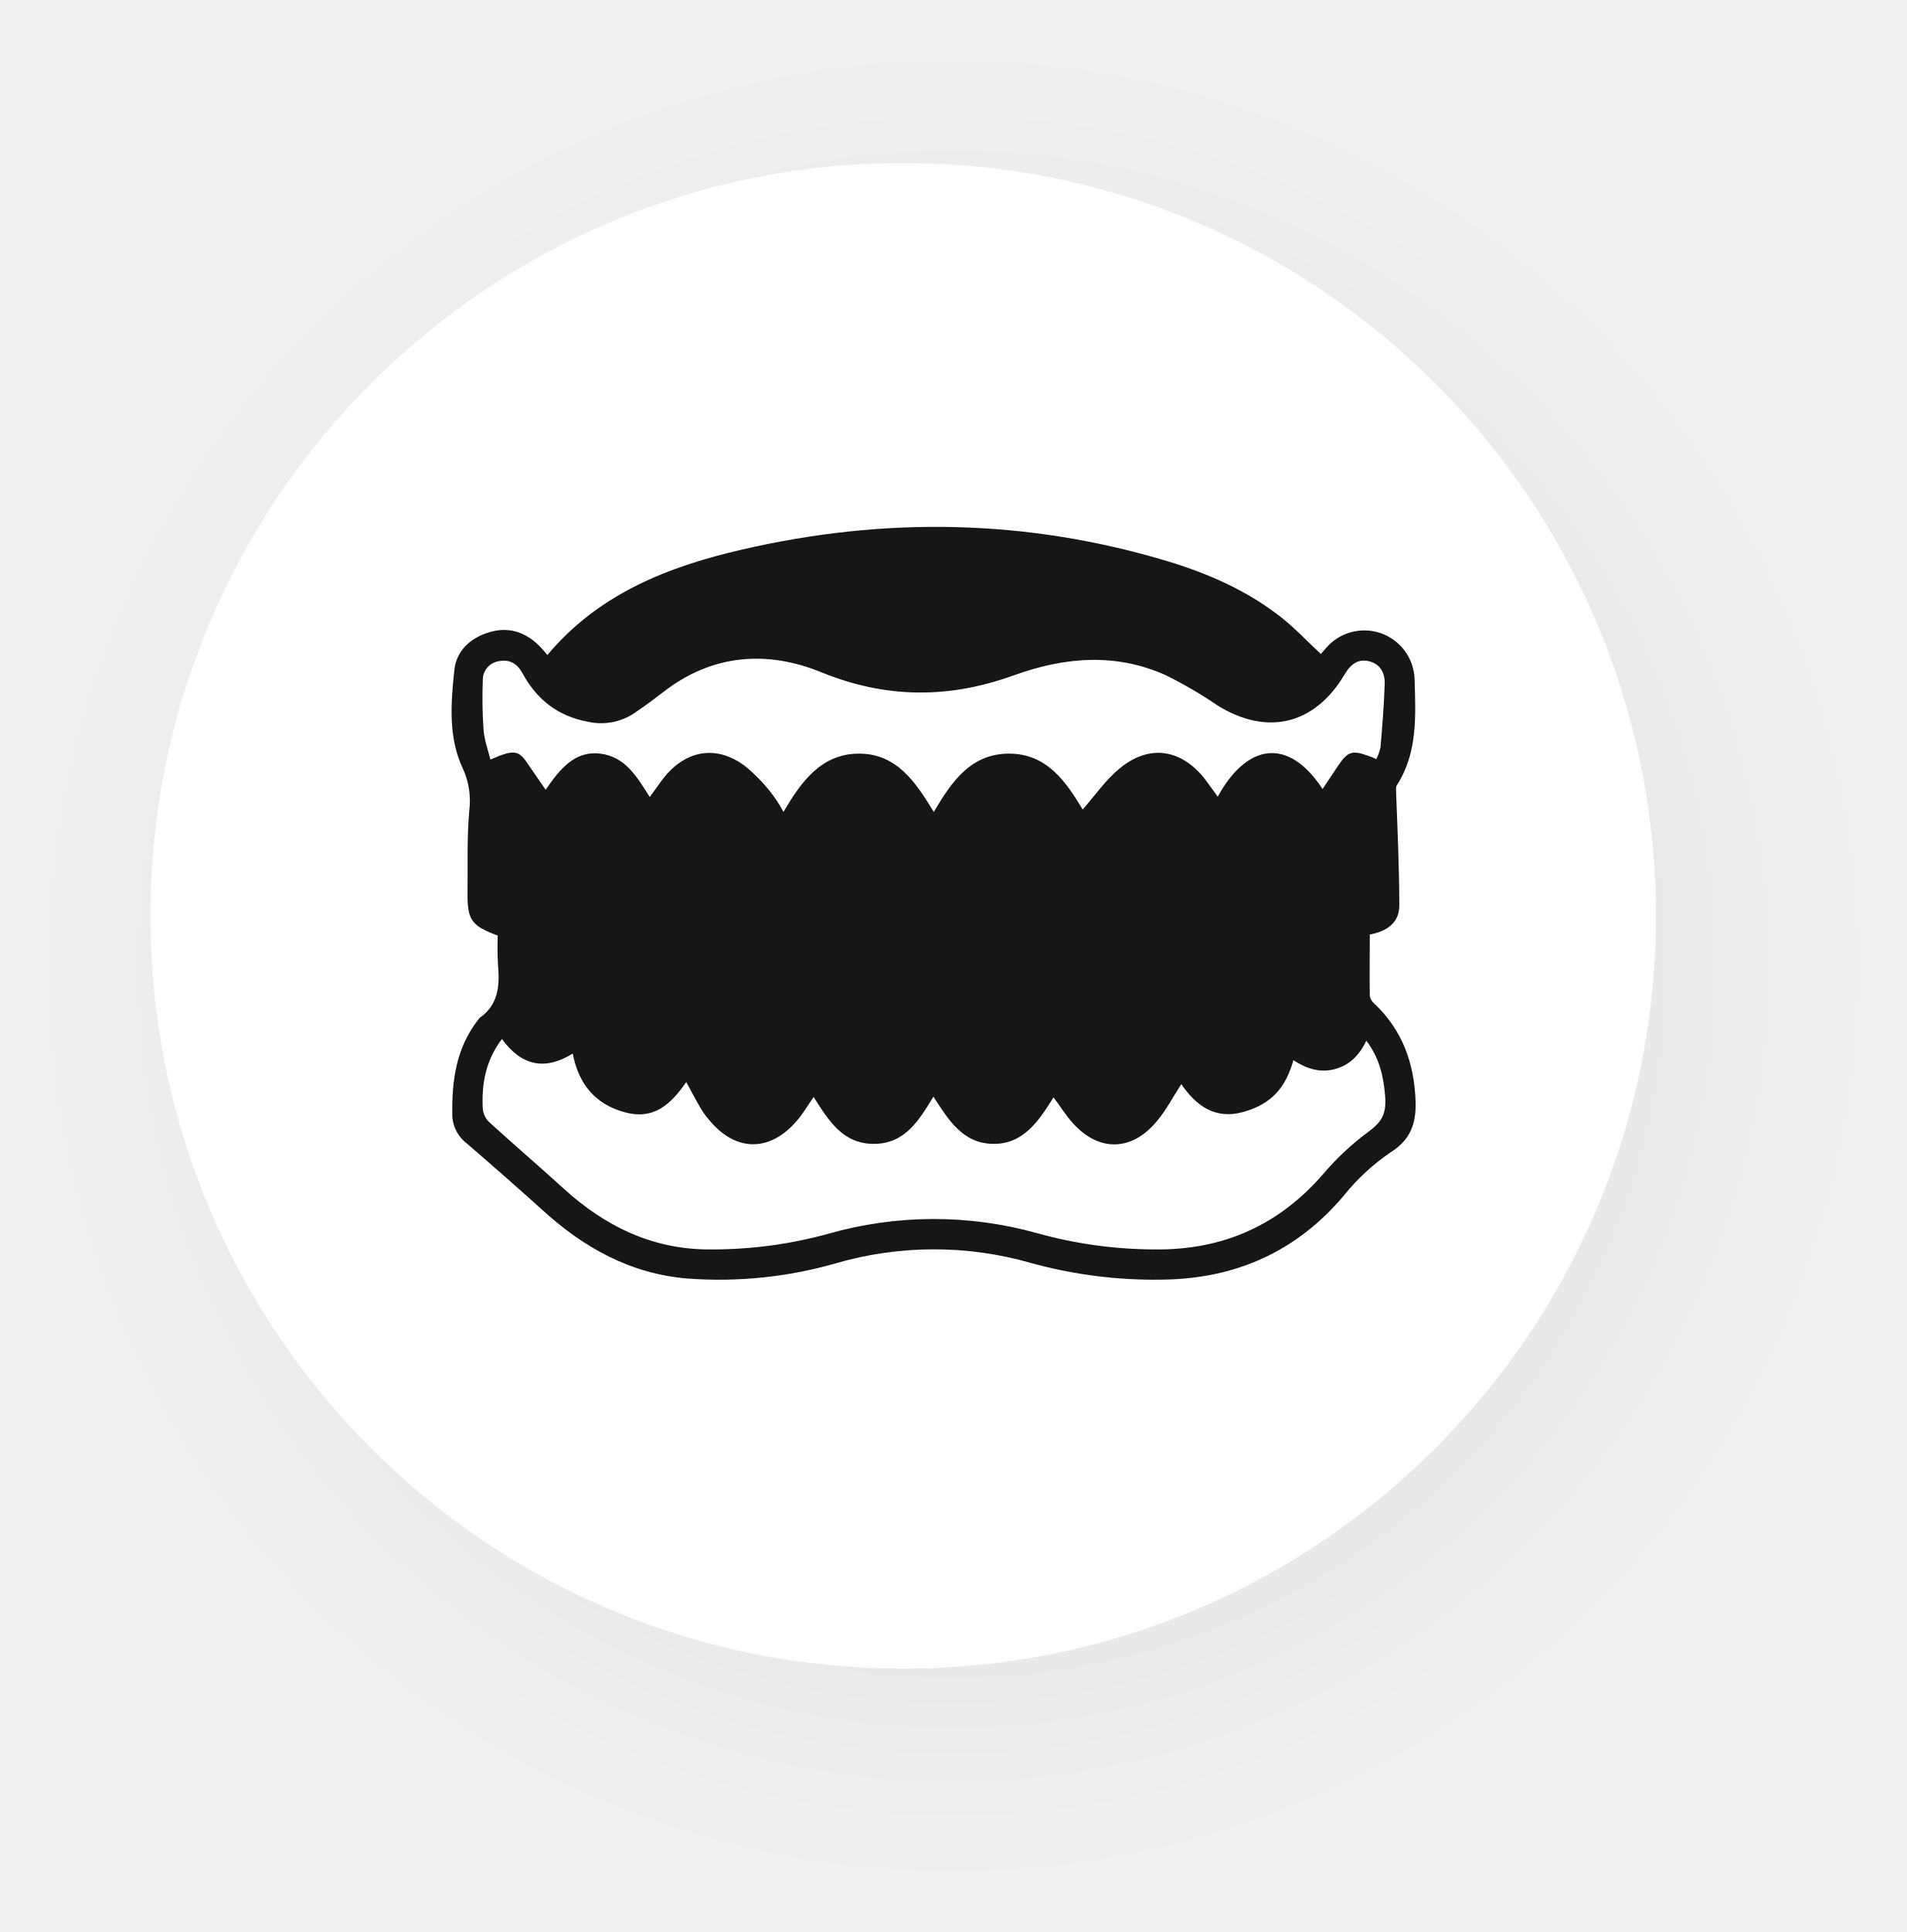
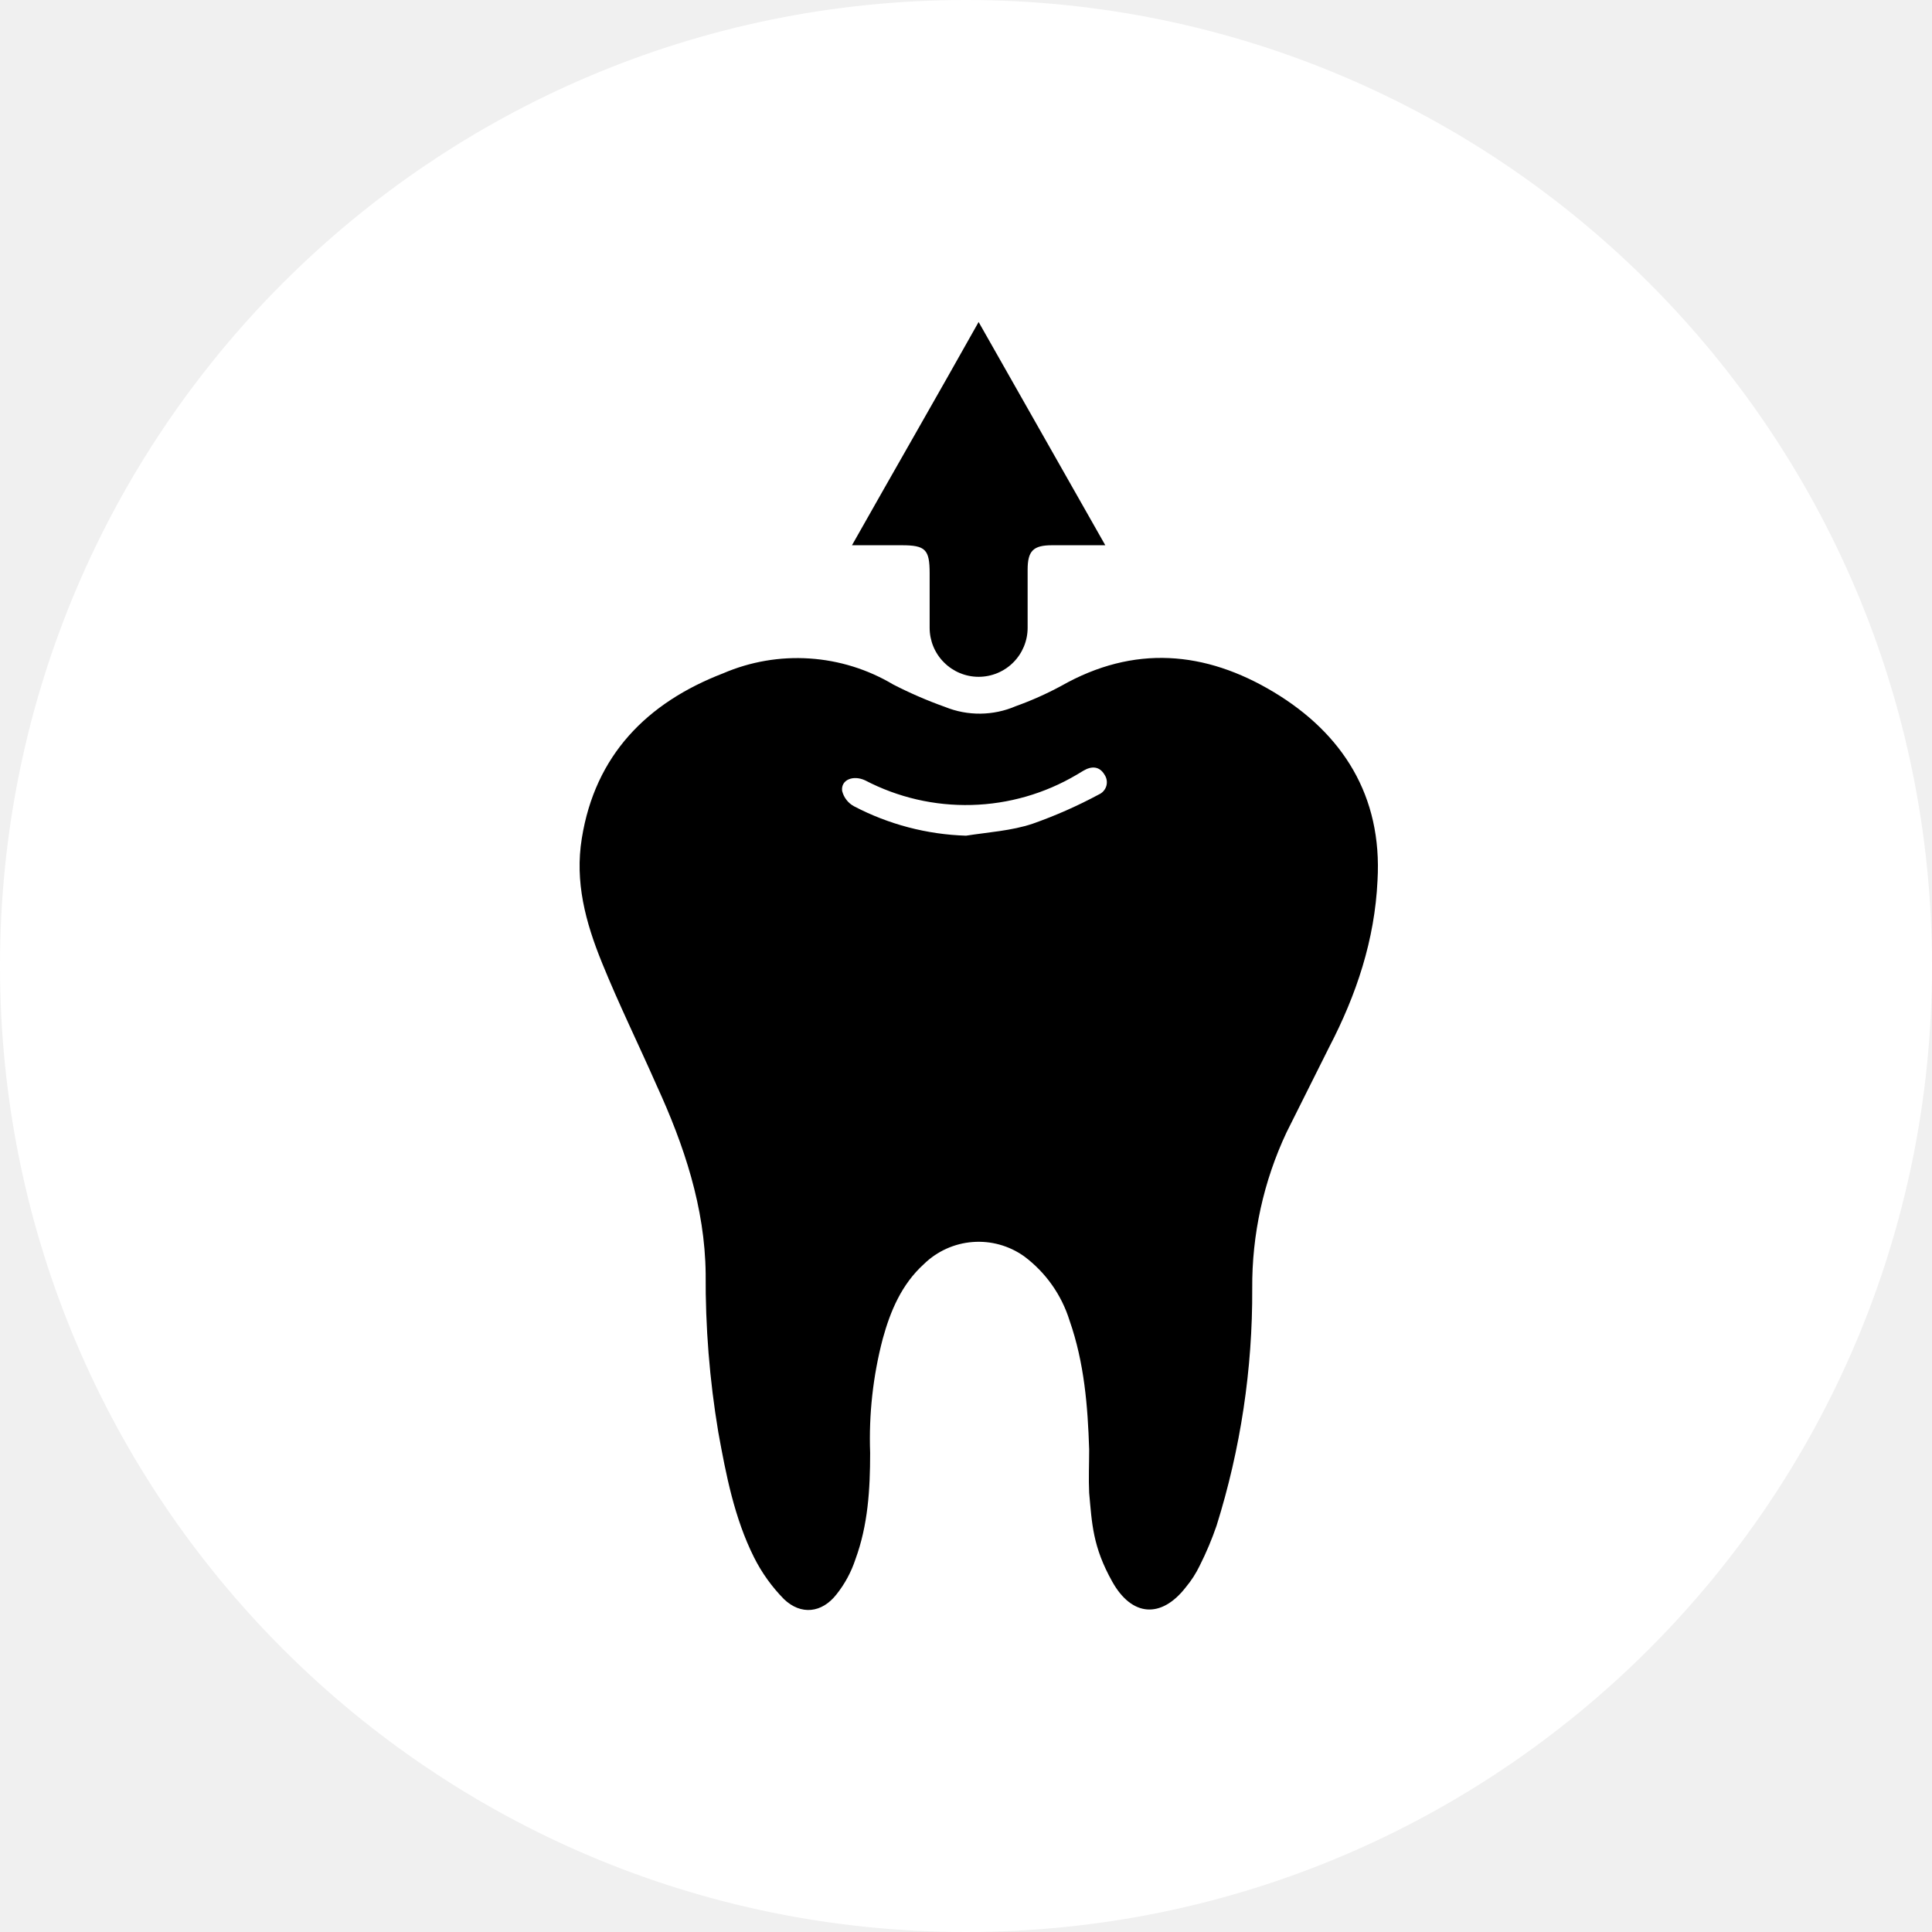
- <svg xmlns="http://www.w3.org/2000/svg" width="76" height="77" viewBox="0 0 76 77" fill="none">
-   <g filter="url(#filter0_d_324_9886)">
-     <rect x="6" y="6.5" width="60" height="60" rx="30" fill="white" />
-     <g clip-path="url(#clip0_324_9886)">
-       <path d="M56.427 43.901C56.372 42.365 55.901 41.05 54.767 39.985C54.681 39.909 54.623 39.807 54.601 39.694C54.587 38.878 54.601 38.075 54.601 37.245C55.265 37.121 55.777 36.788 55.777 36.097C55.777 34.616 55.708 33.121 55.652 31.641C55.652 31.53 55.625 31.378 55.68 31.295C56.524 29.98 56.427 28.5 56.386 27.047C56.368 26.642 56.23 26.253 55.987 25.929C55.745 25.605 55.41 25.362 55.027 25.232C54.644 25.102 54.23 25.09 53.84 25.2C53.451 25.308 53.103 25.533 52.843 25.843L52.65 26.064C52.124 25.58 51.653 25.068 51.114 24.639C49.757 23.56 48.194 22.868 46.547 22.37C40.943 20.681 35.283 20.585 29.596 21.899C26.649 22.577 23.867 23.657 21.819 26.106C21.721 25.98 21.614 25.859 21.501 25.746C20.948 25.192 20.283 24.971 19.522 25.192C18.761 25.414 18.194 25.926 18.111 26.701C17.972 28.015 17.862 29.372 18.443 30.617C18.688 31.144 18.779 31.729 18.706 32.305C18.609 33.384 18.65 34.478 18.637 35.571C18.623 36.664 18.789 36.899 19.84 37.287C19.825 37.693 19.829 38.099 19.854 38.504C19.924 39.307 19.854 40.054 19.121 40.566L19.01 40.705C18.194 41.798 18.014 43.029 18.028 44.358C18.021 44.589 18.068 44.818 18.167 45.028C18.266 45.237 18.412 45.42 18.595 45.562C19.605 46.433 20.602 47.305 21.584 48.191C23.258 49.727 25.14 50.778 27.437 50.958C29.418 51.103 31.409 50.897 33.318 50.349C35.857 49.611 38.553 49.607 41.095 50.336C42.793 50.805 44.55 51.029 46.312 51C49.232 50.972 51.681 49.893 53.577 47.637C54.103 46.983 54.724 46.409 55.417 45.935C56.192 45.451 56.455 44.828 56.427 43.901ZM19.55 30.271C19.439 29.856 19.301 29.468 19.273 29.067C19.229 28.418 19.22 27.766 19.245 27.116C19.24 26.935 19.299 26.759 19.414 26.619C19.529 26.479 19.69 26.385 19.868 26.355C20.311 26.258 20.615 26.452 20.823 26.825C21.39 27.877 22.234 28.541 23.424 28.763C23.762 28.841 24.113 28.844 24.453 28.773C24.792 28.701 25.112 28.556 25.389 28.348C25.763 28.098 26.109 27.835 26.469 27.559C28.406 26.064 30.592 25.912 32.751 26.798C35.339 27.849 37.843 27.849 40.431 26.908C42.437 26.189 44.458 26.009 46.464 26.908C47.179 27.261 47.868 27.663 48.526 28.112C50.505 29.344 52.414 28.887 53.604 26.867C53.867 26.424 54.172 26.258 54.573 26.355C54.974 26.452 55.209 26.77 55.196 27.254C55.168 28.098 55.099 28.929 55.03 29.773C54.993 29.94 54.937 30.102 54.864 30.257C54.743 30.196 54.618 30.145 54.49 30.105C53.895 29.897 53.715 29.966 53.355 30.492L52.719 31.447C51.349 29.358 49.702 29.634 48.54 31.752C48.346 31.489 48.166 31.226 47.972 30.977C47.018 29.828 45.772 29.676 44.624 30.631C44.07 31.087 43.641 31.71 43.157 32.264C42.507 31.184 41.745 30.036 40.223 30.036C38.701 30.036 37.94 31.143 37.221 32.36C36.515 31.198 35.754 30.036 34.245 30.036C32.737 30.036 31.935 31.157 31.229 32.36C31.083 32.082 30.911 31.818 30.717 31.572C30.409 31.177 30.056 30.819 29.665 30.506C28.6 29.731 27.465 29.87 26.579 30.852C26.344 31.129 26.137 31.447 25.901 31.765C25.403 30.991 24.947 30.16 23.923 30.036C22.899 29.911 22.304 30.672 21.75 31.475L21.072 30.492C20.726 29.953 20.546 29.897 19.951 30.105L19.55 30.271ZM54.531 45.119C53.892 45.592 53.307 46.135 52.788 46.738C51.017 48.813 48.775 49.824 46.049 49.796C44.454 49.794 42.866 49.575 41.33 49.145C38.609 48.387 35.73 48.397 33.014 49.173C31.504 49.588 29.945 49.798 28.378 49.796C26.067 49.824 24.144 48.896 22.47 47.374C21.487 46.475 20.477 45.617 19.494 44.717C19.356 44.58 19.268 44.4 19.245 44.205C19.19 43.209 19.356 42.268 20.006 41.41C20.768 42.448 21.681 42.697 22.829 41.991C23.065 43.209 23.729 44.012 24.905 44.33C26.081 44.648 26.745 43.998 27.354 43.126C27.548 43.472 27.714 43.804 27.894 44.109C27.997 44.291 28.117 44.462 28.254 44.621C29.319 45.921 30.689 45.935 31.782 44.648C32.018 44.371 32.197 44.053 32.433 43.721C33.014 44.634 33.581 45.589 34.827 45.589C36.072 45.589 36.626 44.662 37.207 43.707C37.802 44.621 38.369 45.575 39.587 45.589C40.804 45.603 41.413 44.662 41.995 43.735C42.244 44.067 42.451 44.399 42.7 44.69C43.752 45.921 45.108 45.921 46.132 44.662C46.492 44.233 46.755 43.721 47.087 43.209C47.682 44.067 48.429 44.634 49.564 44.316C50.698 43.998 51.252 43.334 51.556 42.254C52.068 42.586 52.594 42.766 53.189 42.614C53.784 42.462 54.185 42.061 54.462 41.479C54.974 42.144 55.14 42.863 55.209 43.638C55.279 44.413 55.071 44.717 54.531 45.119Z" fill="#161616" />
-     </g>
-   </g>
-   <defs>
-     <filter id="filter0_d_324_9886" x="0" y="0.5" width="76" height="76" filterUnits="userSpaceOnUse" color-interpolation-filters="sRGB">
-       <feFlood flood-opacity="0" result="BackgroundImageFix" />
-       <feColorMatrix in="SourceAlpha" type="matrix" values="0 0 0 0 0 0 0 0 0 0 0 0 0 0 0 0 0 0 127 0" result="hardAlpha" />
-       <feOffset dx="2" dy="2" />
-       <feGaussianBlur stdDeviation="4" />
-       <feComposite in2="hardAlpha" operator="out" />
-       <feColorMatrix type="matrix" values="0 0 0 0 0 0 0 0 0 0 0 0 0 0 0 0 0 0 0.04 0" />
-       <feBlend mode="normal" in2="BackgroundImageFix" result="effect1_dropShadow_324_9886" />
-       <feBlend mode="normal" in="SourceGraphic" in2="effect1_dropShadow_324_9886" result="shape" />
-     </filter>
-     <clipPath id="clip0_324_9886">
-       <rect width="38.427" height="30" fill="white" transform="translate(18 21)" />
-     </clipPath>
-   </defs>
+ <svg xmlns="http://www.w3.org/2000/svg" width="60" height="60" viewBox="0 0 60 60" fill="none">
+   <rect width="60" height="60" rx="30" fill="white" />
+   <path d="M33.825 45.014C33.782 43.666 33.673 42.319 33.217 41.014C32.969 40.215 32.475 39.515 31.804 39.015C31.34 38.685 30.775 38.528 30.207 38.572C29.639 38.615 29.104 38.857 28.696 39.254C28.001 39.884 27.653 40.71 27.414 41.58C27.111 42.735 26.98 43.928 27.023 45.122C27.023 46.252 26.957 47.361 26.566 48.426C26.436 48.82 26.238 49.188 25.98 49.512C25.523 50.099 24.871 50.164 24.349 49.665C23.971 49.282 23.656 48.842 23.415 48.361C22.806 47.143 22.546 45.796 22.306 44.47C22.035 42.847 21.904 41.204 21.915 39.558C21.893 37.494 21.241 35.559 20.394 33.712C19.829 32.429 19.22 31.191 18.699 29.908C18.177 28.626 17.851 27.387 18.068 26.04C18.481 23.453 20.09 21.823 22.459 20.91C23.304 20.547 24.223 20.389 25.141 20.45C26.059 20.51 26.95 20.787 27.74 21.258C28.26 21.525 28.797 21.758 29.348 21.954C29.697 22.096 30.071 22.167 30.448 22.163C30.825 22.159 31.197 22.081 31.543 21.932C32.029 21.758 32.502 21.547 32.956 21.302C35.216 20.019 37.433 20.215 39.563 21.497C41.693 22.78 42.932 24.714 42.78 27.344C42.693 29.191 42.128 30.886 41.28 32.517L39.954 35.168C39.241 36.684 38.877 38.34 38.889 40.015C38.902 42.513 38.528 44.998 37.781 47.383C37.635 47.807 37.461 48.221 37.259 48.621C37.143 48.863 36.997 49.089 36.825 49.295C36.064 50.273 35.151 50.208 34.543 49.121C33.934 48.035 33.912 47.317 33.825 46.361C33.804 45.926 33.825 45.47 33.825 45.014ZM30 25.953C30.696 25.844 31.413 25.801 32.065 25.583C32.776 25.333 33.466 25.028 34.13 24.671C34.185 24.646 34.234 24.61 34.273 24.564C34.313 24.518 34.342 24.465 34.359 24.407C34.375 24.349 34.379 24.288 34.369 24.228C34.36 24.169 34.337 24.112 34.304 24.062C34.151 23.801 33.912 23.779 33.651 23.932L33.434 24.062C32.445 24.646 31.323 24.969 30.175 24.999C29.026 25.03 27.889 24.767 26.87 24.236C26.501 24.062 26.11 24.214 26.153 24.562C26.178 24.663 26.223 24.758 26.287 24.84C26.351 24.923 26.431 24.991 26.523 25.04C27.598 25.603 28.787 25.915 30 25.953Z" fill="black" />
+   <path d="M30.392 21.019C30.796 21.019 31.183 20.859 31.468 20.573C31.753 20.288 31.914 19.901 31.914 19.498V17.694C31.914 17.107 32.088 16.933 32.674 16.933H34.326L30.392 10C29.088 12.325 27.784 14.586 26.459 16.933H28.002C28.741 16.933 28.871 17.064 28.871 17.802V19.498C28.871 19.901 29.031 20.288 29.317 20.573C29.602 20.859 29.989 21.019 30.392 21.019Z" fill="black" />
</svg>
